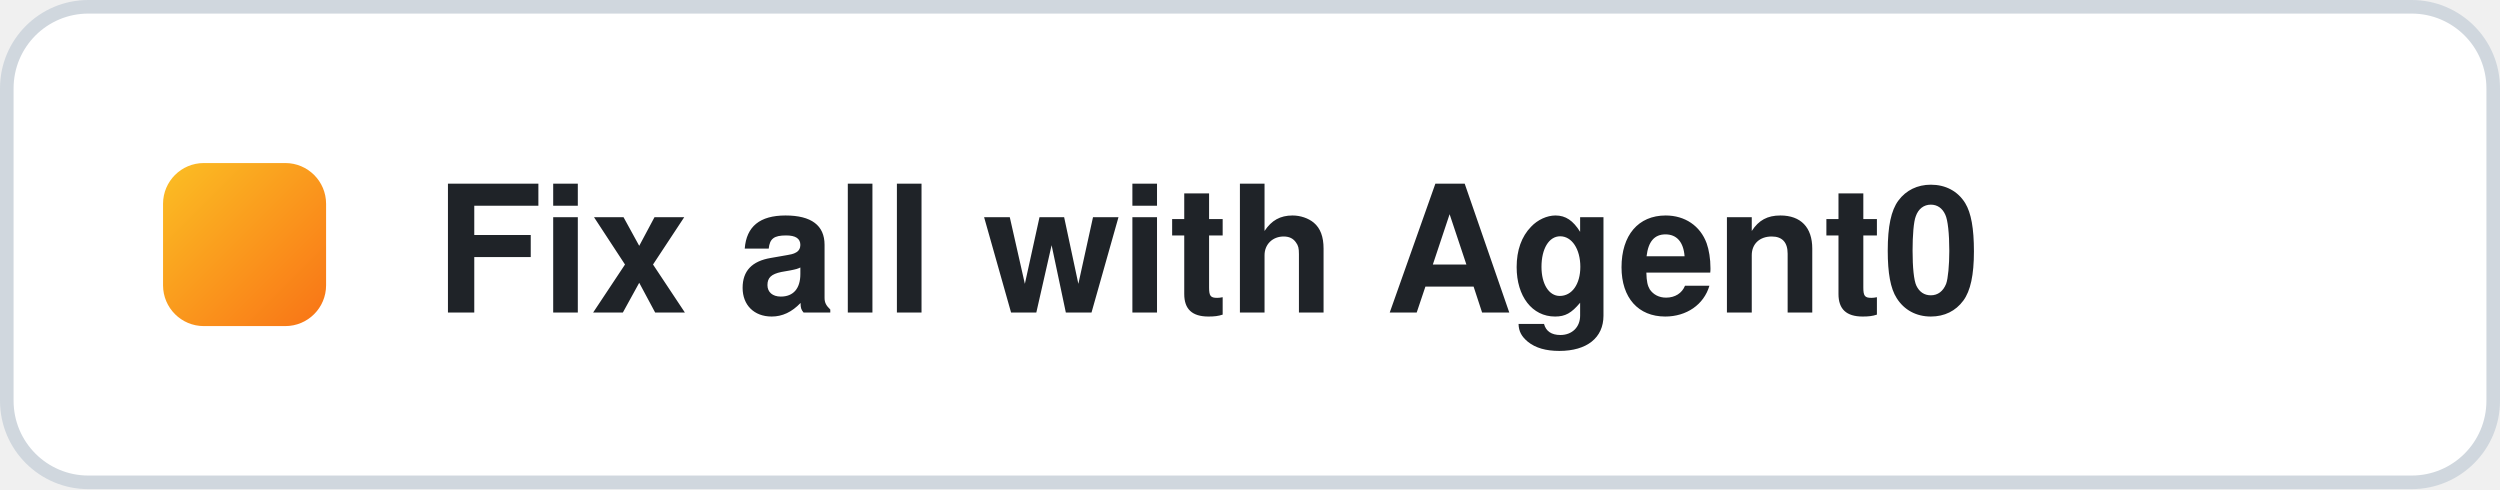
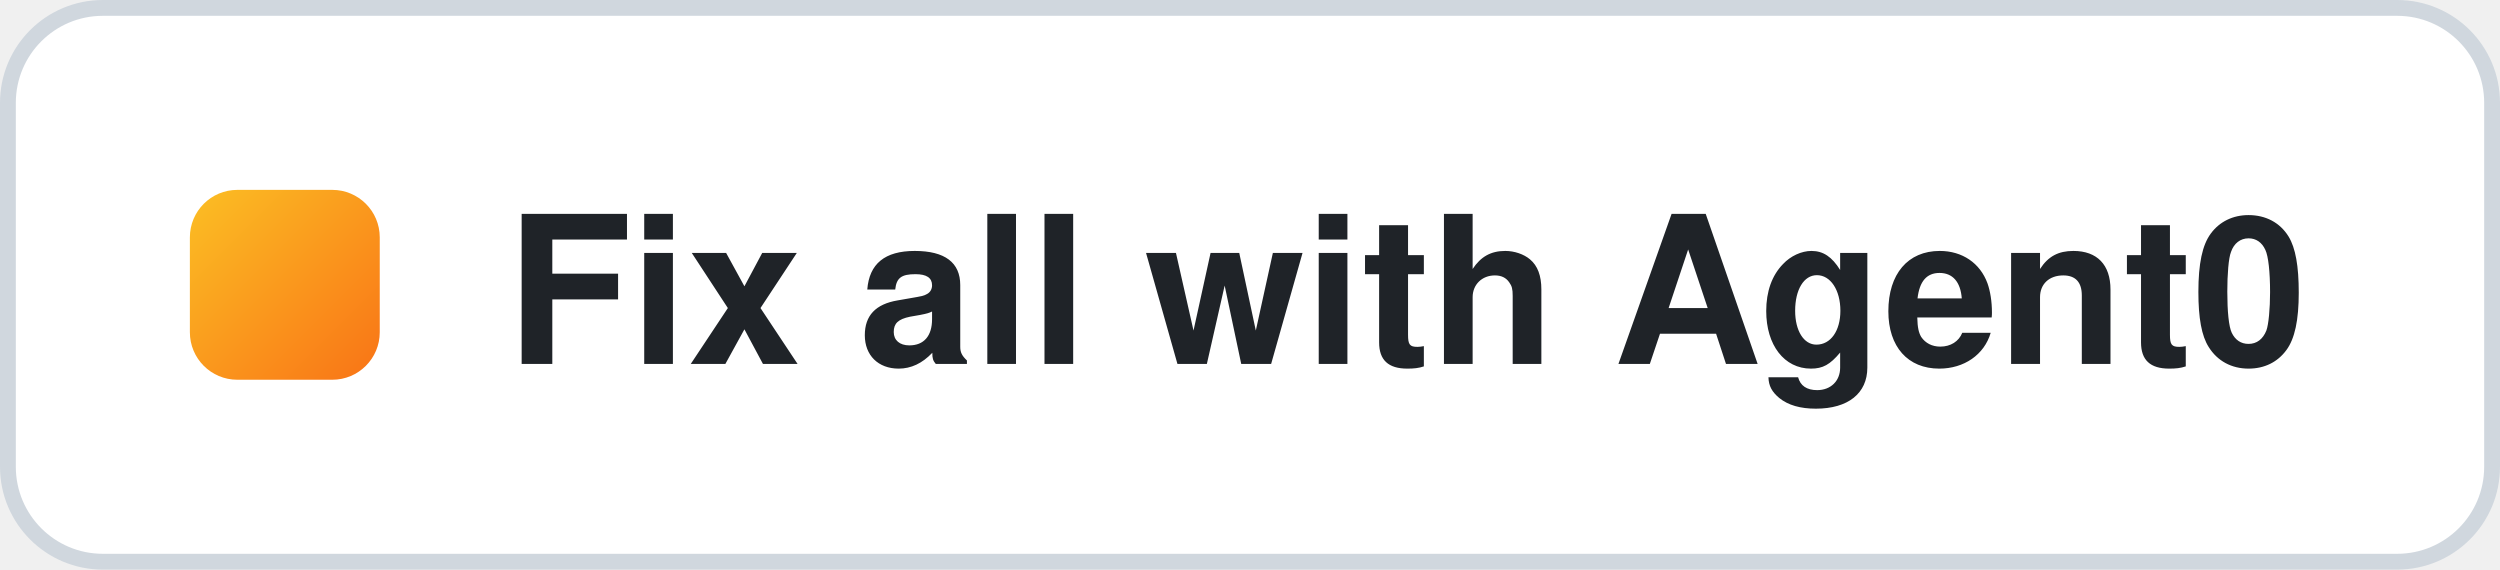
- <svg xmlns="http://www.w3.org/2000/svg" width="184" height="36" role="img" aria-label="Fix all with Agent0">
+ <svg xmlns="http://www.w3.org/2000/svg" width="158" height="36" role="img" aria-label="Fix all with Agent0">
  <defs>
    <linearGradient id="g" x1="0" y1="0" x2="1" y2="1">
      <stop offset="0" stop-color="#fbbf24" />
      <stop offset="1" stop-color="#f97316" />
    </linearGradient>
  </defs>
-   <rect x="0.5" y="0.5" width="183" height="35" rx="6" fill="#ffffff" stroke="#d0d7de" />
+   <rect x="0.5" y="0.5" width="157" height="35" rx="6" fill="#ffffff" stroke="#d0d7de" />
  <rect x="12" y="12" width="12" height="12" rx="3" fill="url(#g)" />
-   <text x="32" y="23" font-family="-apple-system,BlinkMacSystemFont,Segoe UI,Helvetica,Arial,sans-serif" font-size="13" font-weight="600" fill="#1f2328">Fix all with Agent0</text>
+   <text x="32" y="23" textLength="114" lengthAdjust="spacingAndGlyphs" font-family="-apple-system,BlinkMacSystemFont,Segoe UI,Helvetica,Arial,sans-serif" font-size="13" font-weight="600" fill="#1f2328">Fix all with Agent0</text>
</svg>
